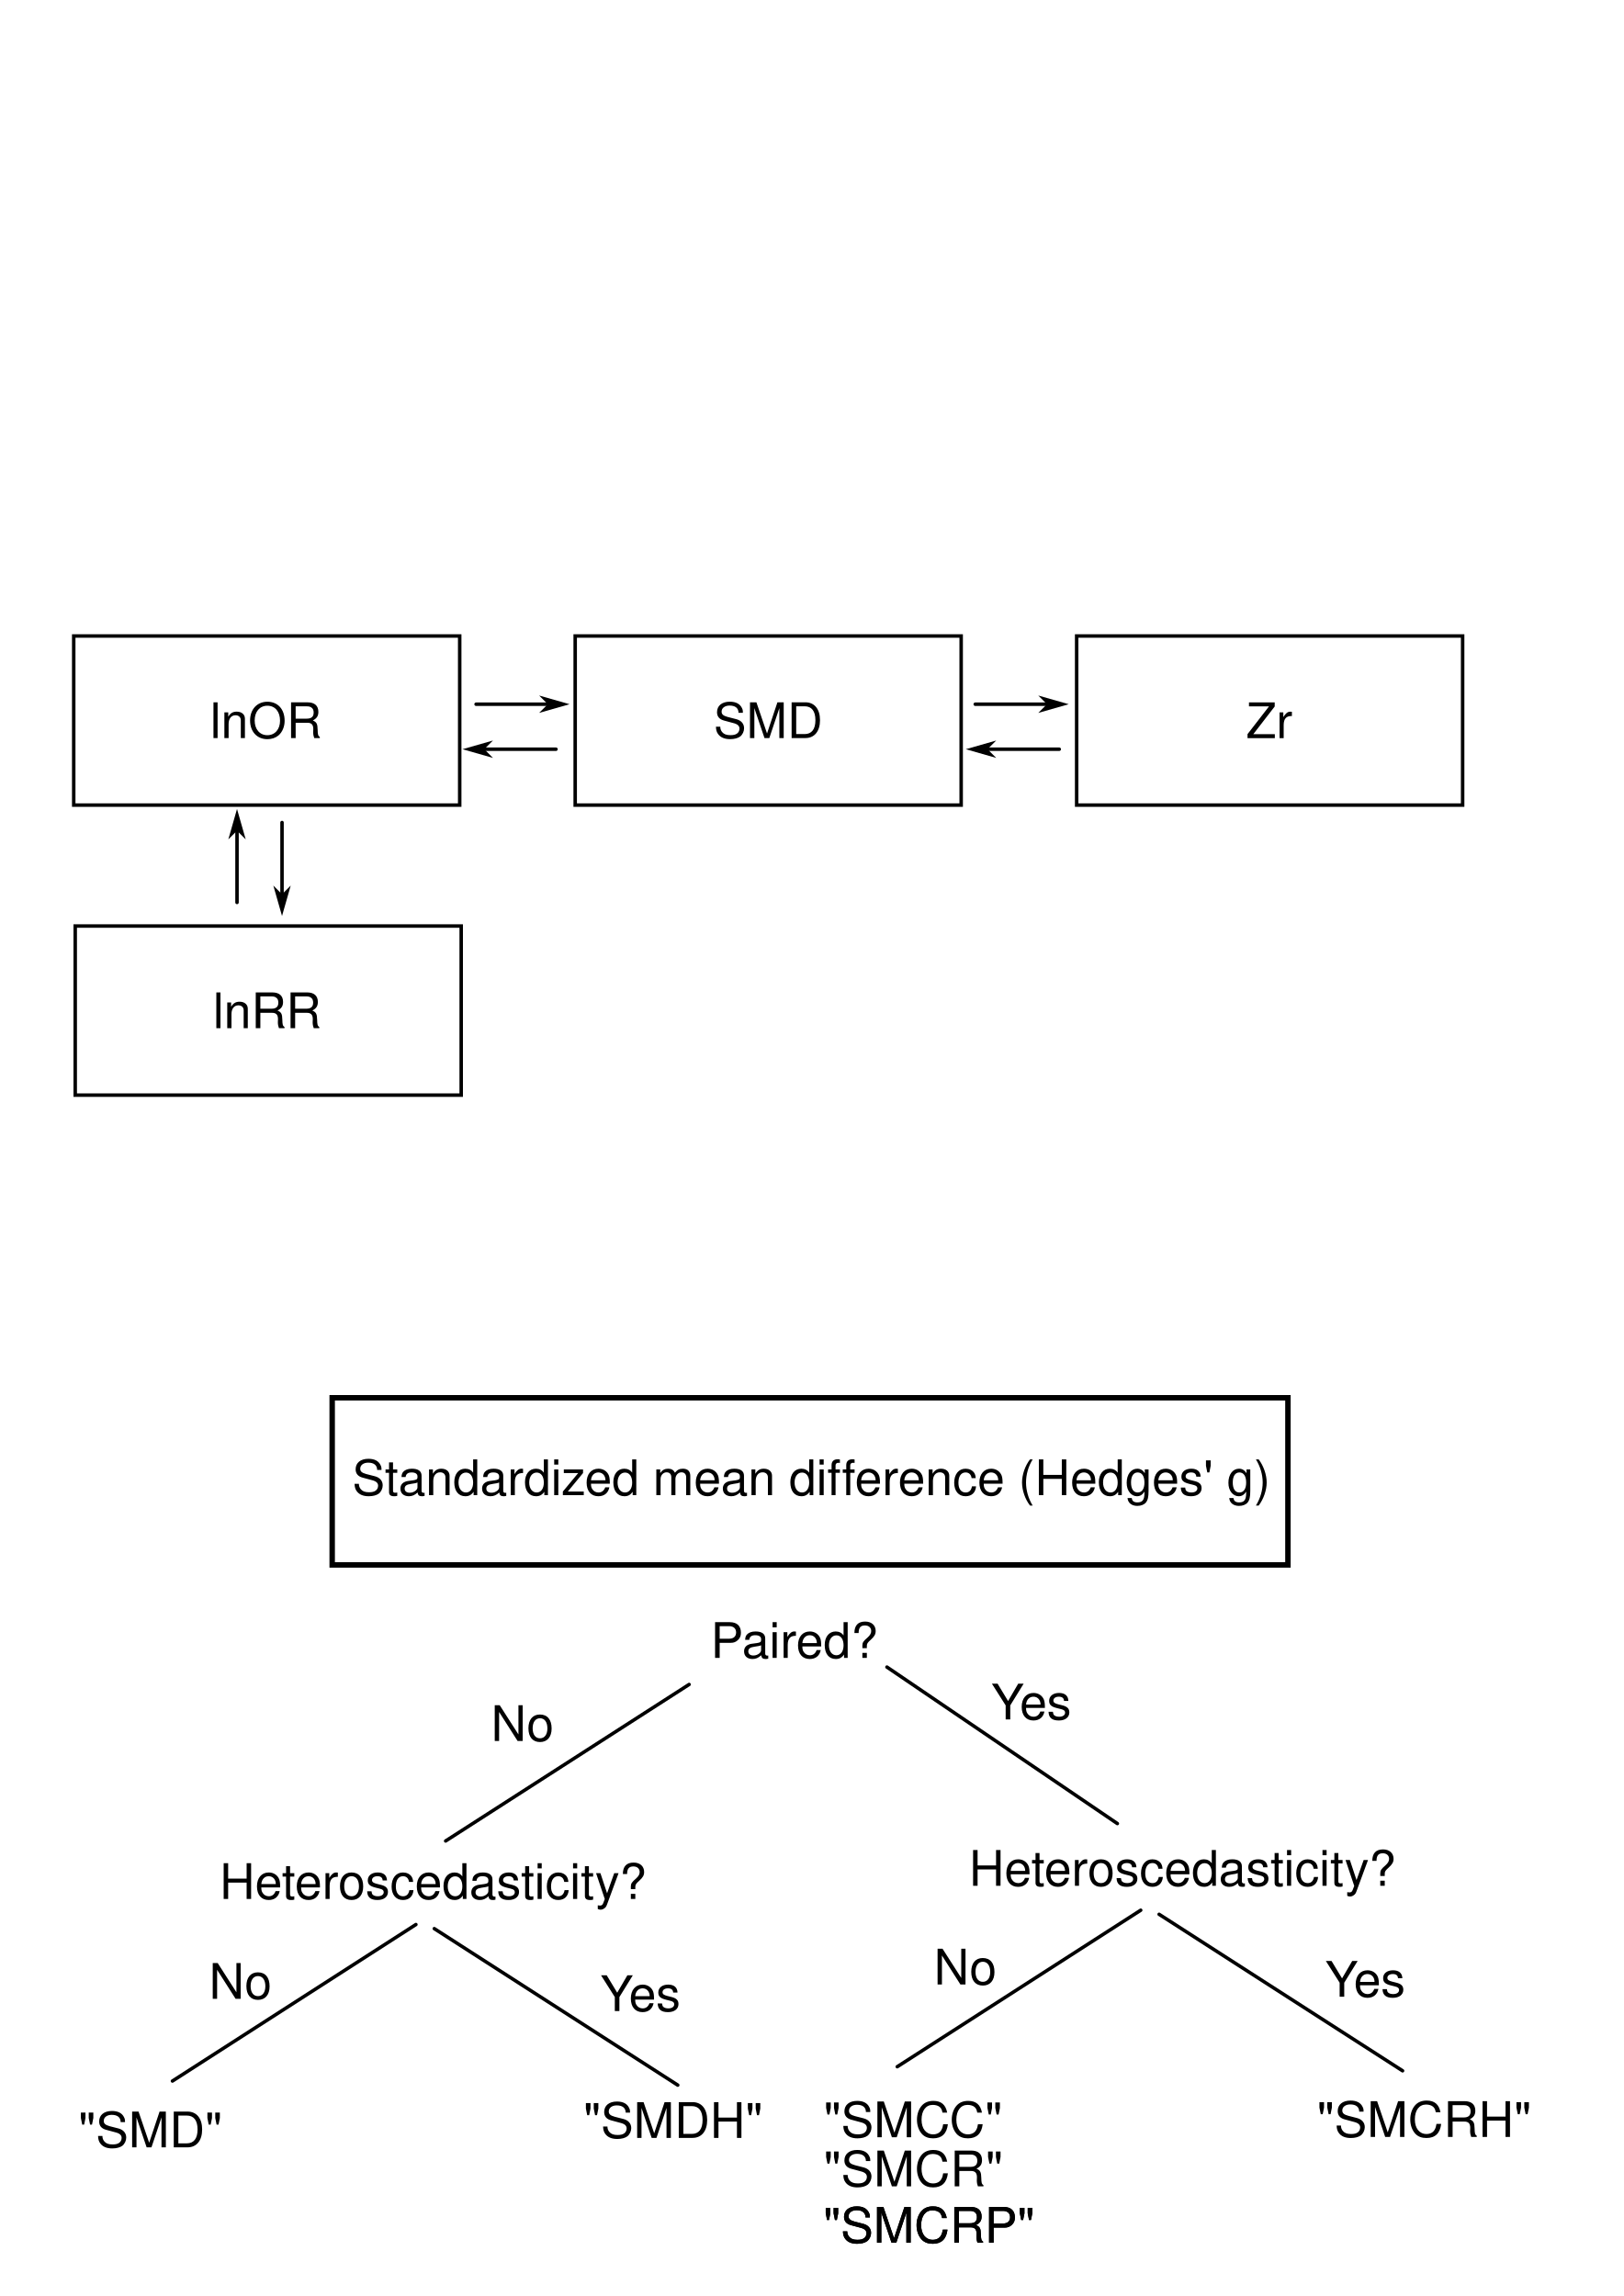
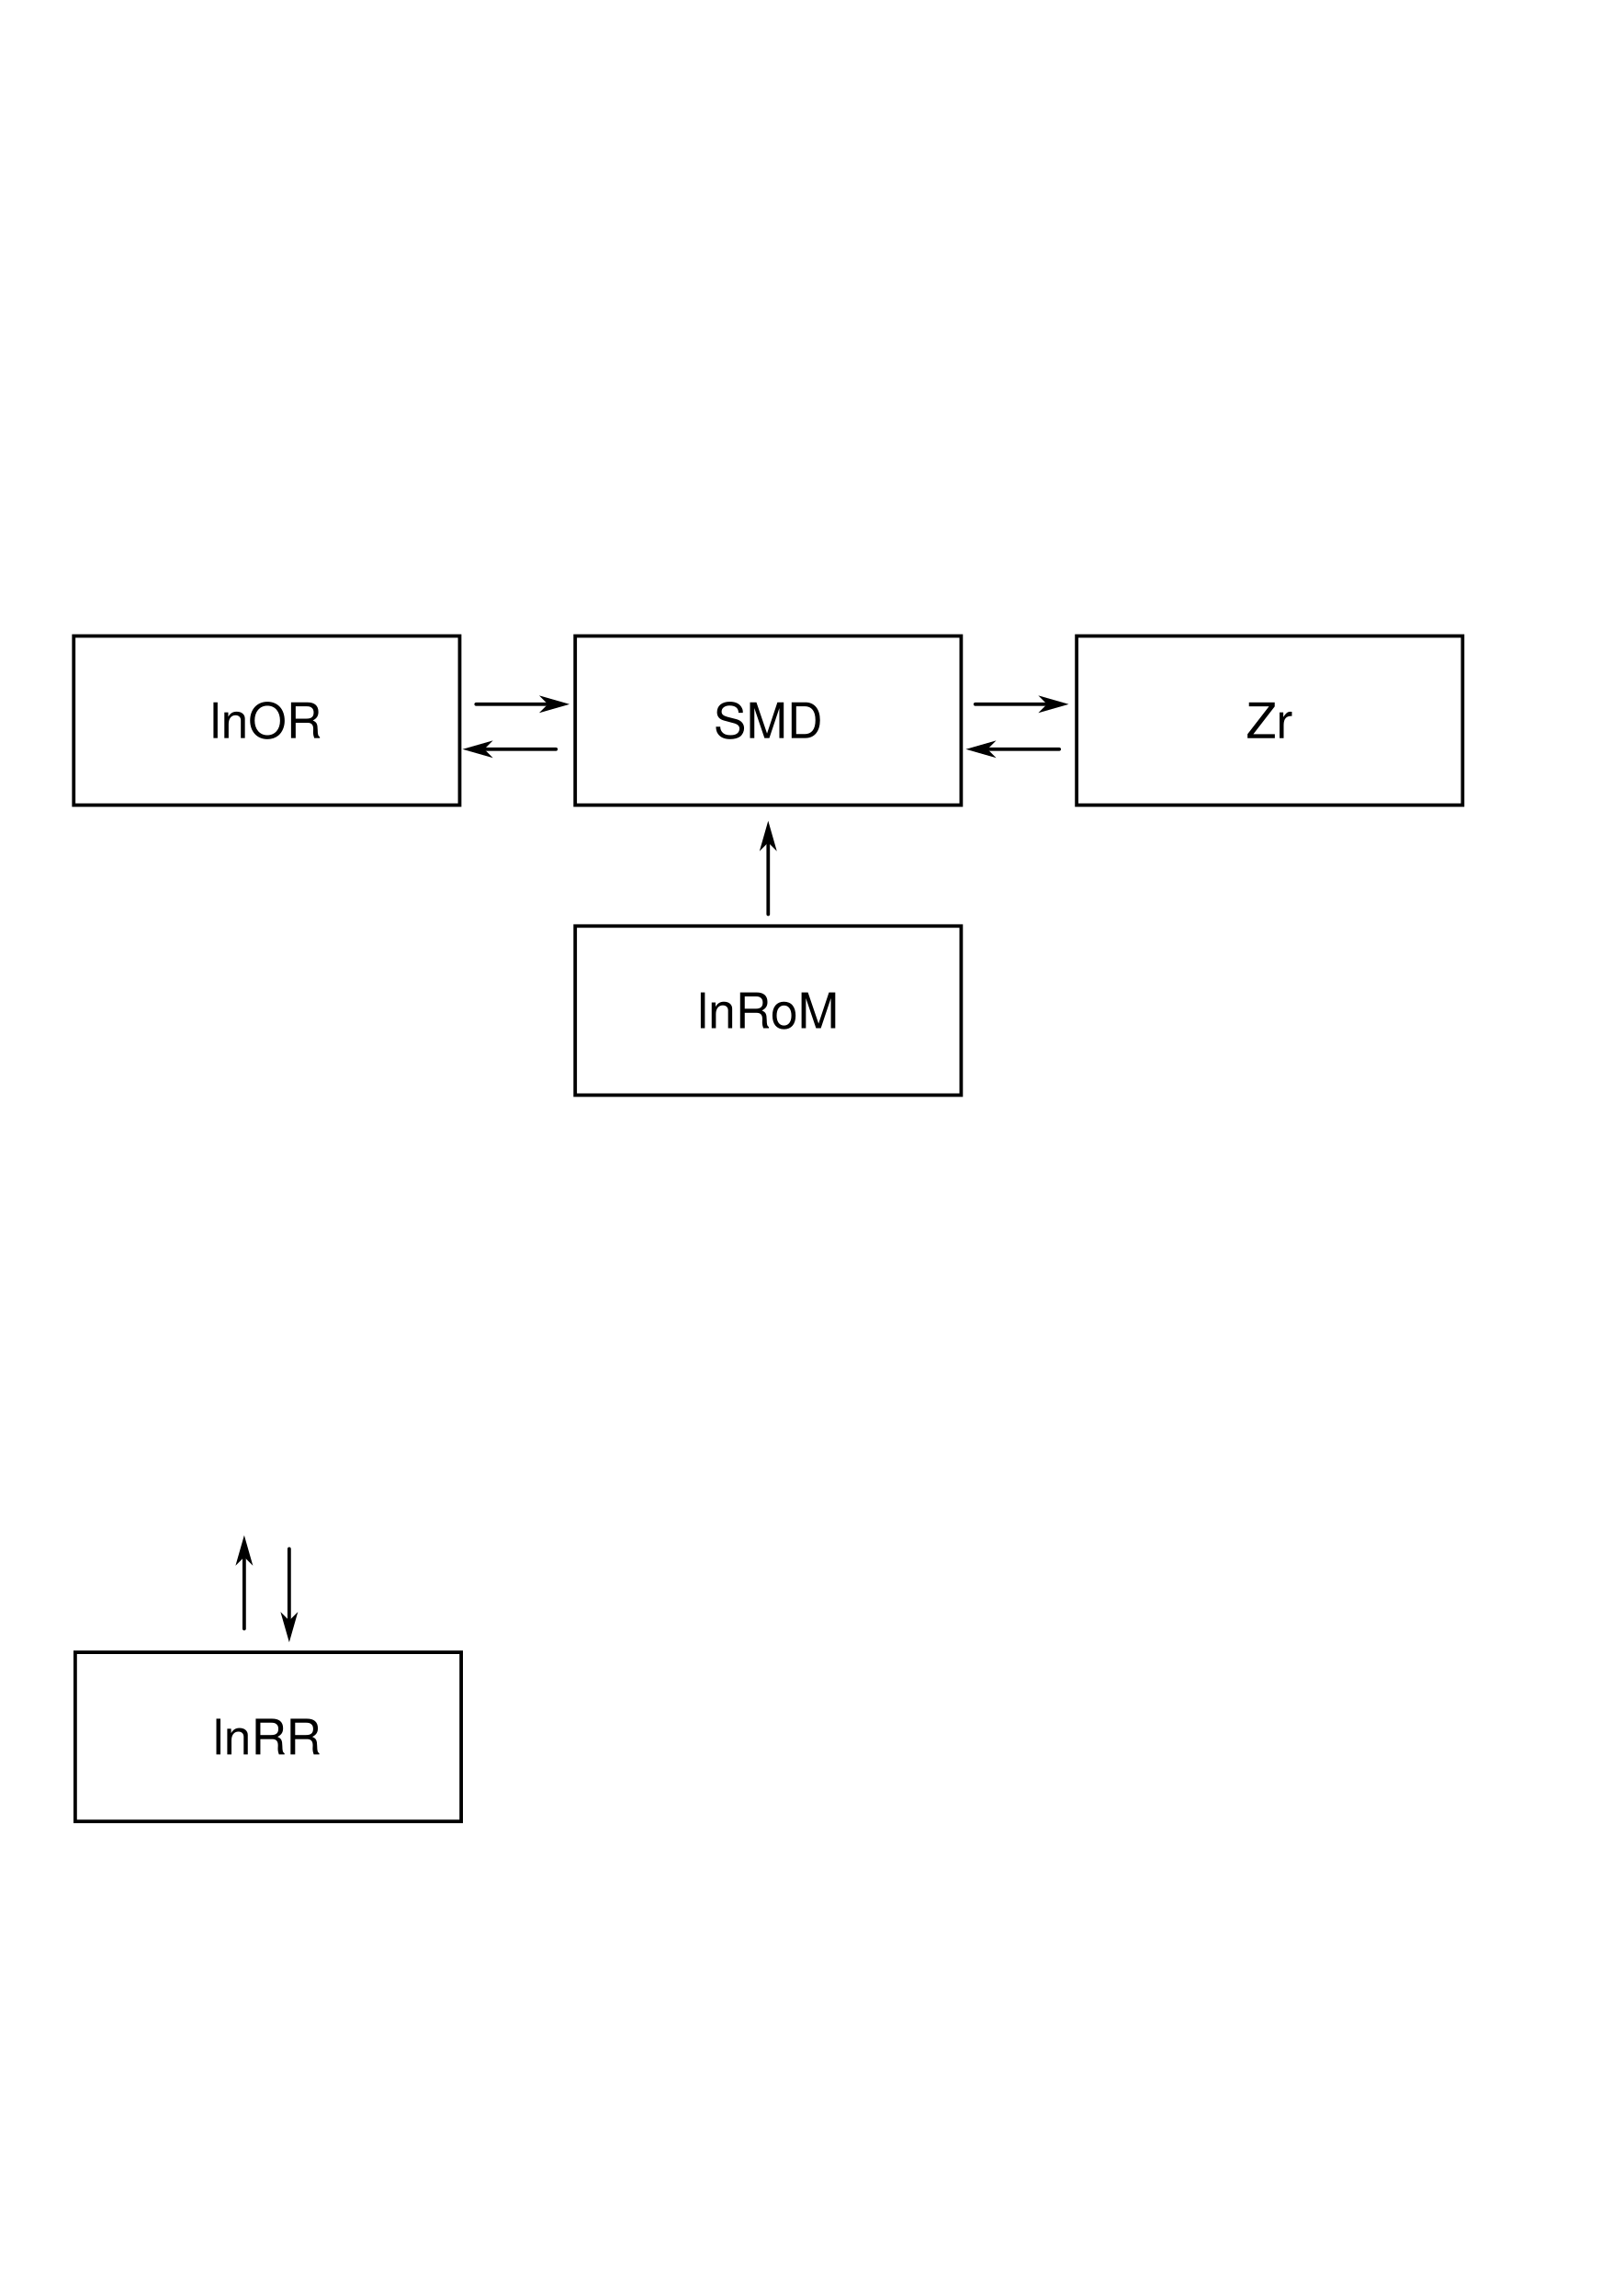
<svg xmlns="http://www.w3.org/2000/svg" width="210mm" height="297mm" viewBox="0 0 210 297" version="1.1" id="svg1">
  <defs id="defs1">
    <marker style="overflow:visible" id="marker12" refX="0" refY="0" orient="auto-start-reverse" markerWidth="1" markerHeight="1" viewBox="0 0 1 1" preserveAspectRatio="xMidYMid">
      <path style="fill:context-stroke;fill-rule:evenodd;stroke:none" d="M 0,0 5,-5 -12.5,0 5,5 Z" transform="scale(-0.5)" id="path12" />
    </marker>
    <marker style="overflow:visible" id="DartArrow" refX="0" refY="0" orient="auto-start-reverse" markerWidth="1" markerHeight="1" viewBox="0 0 1 1" preserveAspectRatio="xMidYMid">
      <path style="fill:context-stroke;fill-rule:evenodd;stroke:none" d="M 0,0 5,-5 -12.5,0 5,5 Z" transform="scale(-0.5)" id="path6" />
    </marker>
  </defs>
  <g id="layer1">
    <g id="g7" transform="translate(0.6333227,0.5929794)">
      <rect style="fill:none;stroke:#000000;stroke-width:0.45;stroke-linecap:round" id="rect6-1" width="49.92" height="21.875" x="73.758" y="81.674" />
      <text xml:space="preserve" style="font-size:6.35px;line-height:0px;font-family:Helvetica;-inkscape-font-specification:Helvetica;fill:none;stroke:#000000;stroke-width:0.45;stroke-linecap:round" x="91.665" y="94.88" id="text6">
        <tspan id="tspan6" style="fill:#000000;stroke:none;stroke-width:0.45" x="91.665" y="94.88">SMD</tspan>
      </text>
    </g>
    <g id="g8">
      <rect style="fill:none;stroke:#000000;stroke-width:0.45;stroke-linecap:round" id="rect6" width="49.92" height="21.875" x="9.535" y="82.267" />
      <text xml:space="preserve" style="font-size:6.35px;line-height:0px;font-family:Helvetica;-inkscape-font-specification:Helvetica;fill:none;stroke:#000000;stroke-width:0.45;stroke-linecap:round" x="27.172" y="95.478" id="text6-7">
        <tspan id="tspan6-1" style="fill:#000000;stroke:none;stroke-width:0.45" x="27.172" y="95.478">lnOR</tspan>
      </text>
    </g>
-     <g id="g9" transform="translate(0,6.35)">
+     <g id="g9" transform="translate(0,100.3006)">
      <rect style="fill:none;stroke:#000000;stroke-width:0.45;stroke-linecap:round" id="rect6-3" width="49.92" height="21.875" x="9.729" y="113.435" />
      <text xml:space="preserve" style="font-size:6.35px;line-height:0px;font-family:Helvetica;-inkscape-font-specification:Helvetica;fill:none;stroke:#000000;stroke-width:0.45;stroke-linecap:round" x="27.542" y="126.65" id="text6-7-6">
        <tspan id="tspan6-1-5" style="fill:#000000;stroke:none;stroke-width:0.45" x="27.542" y="126.65">lnRR</tspan>
+       </text>
+     </g>
+     <g id="g9-2" transform="translate(64.66282,6.35)">
+       <rect style="fill:none;stroke:#000000;stroke-width:0.45;stroke-linecap:round" id="rect6-3-4" width="49.92" height="21.875" x="9.729" y="113.435" />
+       <text xml:space="preserve" style="font-size:6.35px;line-height:0px;font-family:Helvetica;-inkscape-font-specification:Helvetica;fill:none;stroke:#000000;stroke-width:0.45;stroke-linecap:round" x="25.53" y="126.65" id="text6-7-6-8">
+         <tspan id="tspan6-1-5-3" style="fill:#000000;stroke:none;stroke-width:0.45" x="25.53" y="126.65">lnRoM</tspan>
      </text>
    </g>
    <g id="g6">
      <rect style="fill:none;stroke:#000000;stroke-width:0.45;stroke-linecap:round" id="rect6-15" width="49.92" height="21.875" x="139.248" y="82.267" />
      <text xml:space="preserve" style="font-size:6.35px;line-height:0px;font-family:Helvetica;-inkscape-font-specification:Helvetica;fill:none;stroke:#000000;stroke-width:0.45;stroke-linecap:round" x="161.175" y="95.482" id="text6-7-6-6">
        <tspan id="tspan6-1-5-6" style="fill:#000000;stroke:none;stroke-width:0.45" x="161.175" y="95.482">Zr</tspan>
      </text>
    </g>
    <path style="fill:#000000;stroke:#000000;stroke-width:0.45;stroke-linecap:round;stroke-opacity:1;stroke-dasharray:none;marker-end:url(#DartArrow)" d="m 61.573,91.094 h 9.278" id="path9" />
    <path style="fill:#000000;stroke:#000000;stroke-width:0.45;stroke-linecap:round;stroke-dasharray:none;stroke-opacity:1;marker-end:url(#DartArrow)" d="m 126.131,91.094 h 9.278" id="path10" />
    <path style="fill:#000000;stroke:#000000;stroke-width:0.45;stroke-linecap:round;stroke-dasharray:none;stroke-opacity:1;marker-start:url(#marker12)" d="m 127.719,96.915 h 9.278" id="path11" />
    <path style="fill:#000000;stroke:#000000;stroke-width:0.45;stroke-linecap:round;stroke-dasharray:none;stroke-opacity:1;marker-start:url(#marker12)" d="m 62.631,96.915 h 9.278" id="path13" />
-     <g id="g15" transform="rotate(90,49.30944,94.13475)">
+     <g id="g15" transform="rotate(90,2.799513,141.5754)">
      <path style="fill:#000000;stroke:#000000;stroke-width:0.45;stroke-linecap:round;stroke-dasharray:none;stroke-opacity:1;marker-end:url(#DartArrow)" d="m 61.573,106.969 h 9.278" id="path14" />
      <path style="fill:#000000;stroke:#000000;stroke-width:0.45;stroke-linecap:round;stroke-dasharray:none;stroke-opacity:1;marker-start:url(#marker12)" d="m 62.631,112.79 h 9.278" id="path15" />
    </g>
-     <rect style="fill:none;stroke:#000000;stroke-width:0.704;stroke-linecap:round" id="rect6-1-6" width="123.61" height="21.621" x="42.963" y="180.808" />
-     <text xml:space="preserve" style="font-size:6.35px;line-height:0px;font-family:Helvetica;-inkscape-font-specification:Helvetica;fill:none;stroke:#000000;stroke-width:0.45;stroke-linecap:round" x="45.56" y="193.406" id="text6-5">
-       <tspan id="tspan6-0" style="fill:#000000;stroke:none;stroke-width:0.45" x="45.56" y="193.406">Standardized mean difference (Hedges' g)</tspan>
-     </text>
-     <text xml:space="preserve" style="font-size:6.35px;line-height:0px;font-family:Helvetica;-inkscape-font-specification:Helvetica;fill:none;stroke:#000000;stroke-width:0.45;stroke-linecap:round" x="10.134" y="277.769" id="text15">
-       <tspan id="tspan15" style="fill:#000000;stroke:none;stroke-width:0.45" x="10.134" y="277.769">"SMD"</tspan>
-     </text>
-     <text xml:space="preserve" style="font-size:6.35px;line-height:0px;font-family:Helvetica;-inkscape-font-specification:Helvetica;fill:none;stroke:#000000;stroke-width:0.45;stroke-linecap:round" x="75.449" y="276.545" id="text6-7-1-3">
-       <tspan id="tspan6-1-2-8" style="fill:#000000;stroke:none;stroke-width:0.45" x="75.449" y="276.545">"SMDH"</tspan>
-     </text>
-     <text xml:space="preserve" style="font-size:6.35px;line-height:0px;font-family:Helvetica;-inkscape-font-specification:Helvetica;fill:none;stroke:#000000;stroke-width:0.45;stroke-linecap:round" x="106.52" y="276.463" id="text6-7-1-3-9">
-       <tspan id="tspan6-1-2-8-7" style="fill:#000000;stroke:none;stroke-width:0.45" x="106.52" y="276.463">"SMCC" </tspan>
-     </text>
-     <text xml:space="preserve" style="font-size:6.35px;line-height:0px;font-family:Helvetica;-inkscape-font-specification:Helvetica;fill:none;stroke:#000000;stroke-width:0.45;stroke-linecap:round" x="170.319" y="276.423" id="text6-7-1-3-9-7">
-       <tspan id="tspan6-1-2-8-7-7" style="fill:#000000;stroke:none;stroke-width:0.45" x="170.319" y="276.423">"SMCRH"</tspan>
-     </text>
-     <text xml:space="preserve" style="font-size:6.35px;line-height:0px;font-family:Helvetica;-inkscape-font-specification:Helvetica;fill:none;stroke:#000000;stroke-width:0.45;stroke-linecap:round" x="125.323" y="243.935" id="text6-7-1-3-0">
-       <tspan id="tspan6-1-2-8-4" style="fill:#000000;stroke:none;stroke-width:0.45" x="125.323" y="243.935">Heteroscedasticity?</tspan>
-     </text>
-     <text xml:space="preserve" style="font-size:6.35px;line-height:0px;font-family:Helvetica;-inkscape-font-specification:Helvetica;fill:none;stroke:#000000;stroke-width:0.45;stroke-linecap:round" x="28.397" y="245.635" id="text6-7-1-1">
-       <tspan id="tspan6-1-2-5" style="fill:#000000;stroke:none;stroke-width:0.45" x="28.397" y="245.635">Heteroscedasticity?</tspan>
-     </text>
-     <text xml:space="preserve" style="font-size:6.35px;line-height:0px;font-family:Helvetica;-inkscape-font-specification:Helvetica;fill:none;stroke:#000000;stroke-width:0.45;stroke-linecap:round" x="128.206" y="222.415" id="text6-7-1-1-0">
-       <tspan id="tspan6-1-2-5-6" style="fill:#000000;stroke:none;stroke-width:0.45" x="128.206" y="222.415">Yes</tspan>
-     </text>
-     <text xml:space="preserve" style="font-size:6.35px;line-height:0px;font-family:Helvetica;-inkscape-font-specification:Helvetica;fill:none;stroke:#000000;stroke-width:0.45;stroke-linecap:round" x="77.657" y="260.142" id="text6-7-1-1-0-8">
-       <tspan id="tspan6-1-2-5-6-2" style="fill:#000000;stroke:none;stroke-width:0.45" x="77.657" y="260.142">Yes</tspan>
-     </text>
-     <text xml:space="preserve" style="font-size:6.35px;line-height:0px;font-family:Helvetica;-inkscape-font-specification:Helvetica;fill:none;stroke:#000000;stroke-width:0.45;stroke-linecap:round" x="63.504" y="225.202" id="text6-7-1-1-0-1">
-       <tspan id="tspan6-1-2-5-6-4" style="fill:#000000;stroke:none;stroke-width:0.45" x="63.504" y="225.202">No</tspan>
-     </text>
-     <text xml:space="preserve" style="font-size:6.35px;line-height:0px;font-family:Helvetica;-inkscape-font-specification:Helvetica;fill:none;stroke:#000000;stroke-width:0.45;stroke-linecap:round" x="27.033" y="258.555" id="text6-7-1-1-0-1-9">
-       <tspan id="tspan6-1-2-5-6-4-0" style="fill:#000000;stroke:none;stroke-width:0.45" x="27.033" y="258.555">No</tspan>
-     </text>
-     <text xml:space="preserve" style="font-size:6.35px;line-height:0px;font-family:Helvetica;-inkscape-font-specification:Helvetica;fill:none;stroke:#000000;stroke-width:0.45;stroke-linecap:round" x="91.908" y="214.461" id="text6-7-1-1-9">
-       <tspan id="tspan6-1-2-5-1" style="fill:#000000;stroke:none;stroke-width:0.45" x="91.908" y="214.461">Paired?</tspan>
-     </text>
-     <path style="fill:#000000;stroke:#000000;stroke-width:0.45;stroke-linecap:round;stroke-dasharray:none;stroke-opacity:1" d="m 89.126,217.895 -31.489,20.243" id="path16" />
-     <path style="fill:#000000;stroke:#000000;stroke-width:0.45;stroke-linecap:round;stroke-dasharray:none;stroke-opacity:1" d="m 53.791,248.949 -31.489,20.243" id="path16-8" />
-     <path style="fill:#000000;stroke:#000000;stroke-width:0.45;stroke-linecap:round;stroke-dasharray:none;stroke-opacity:1" d="m 114.711,215.645 29.802,20.243" id="path17" />
-     <path style="fill:#000000;stroke:#000000;stroke-width:0.45;stroke-linecap:round;stroke-dasharray:none;stroke-opacity:1" d="m 56.168,249.479 31.489,20.243" id="path18" />
-     <text xml:space="preserve" style="font-size:6.35px;line-height:0px;font-family:Helvetica;-inkscape-font-specification:Helvetica;fill:none;stroke:#000000;stroke-width:0.45;stroke-linecap:round" x="171.402" y="258.29" id="text6-7-1-1-0-8-9">
-       <tspan id="tspan6-1-2-5-6-2-8" style="fill:#000000;stroke:none;stroke-width:0.45" x="171.402" y="258.29">Yes</tspan>
-     </text>
-     <text xml:space="preserve" style="font-size:6.35px;line-height:0px;font-family:Helvetica;-inkscape-font-specification:Helvetica;fill:none;stroke:#000000;stroke-width:0.45;stroke-linecap:round" x="120.777" y="256.703" id="text6-7-1-1-0-1-9-1">
-       <tspan id="tspan6-1-2-5-6-4-0-0" style="fill:#000000;stroke:none;stroke-width:0.45" x="120.777" y="256.703">No</tspan>
-     </text>
-     <path style="fill:#000000;stroke:#000000;stroke-width:0.45;stroke-linecap:round;stroke-dasharray:none;stroke-opacity:1" d="m 147.535,247.097 -31.489,20.243" id="path16-8-3" />
-     <path style="fill:#000000;stroke:#000000;stroke-width:0.45;stroke-linecap:round;stroke-dasharray:none;stroke-opacity:1" d="m 149.912,247.626 31.489,20.243" id="path18-7" />
-     <text xml:space="preserve" style="font-size:6.35px;line-height:0px;font-family:Helvetica;-inkscape-font-specification:Helvetica;fill:none;stroke:#000000;stroke-width:0.45;stroke-linecap:round" x="106.52" y="282.813" id="text18">
-       <tspan id="tspan18" style="fill:#000000;stroke:none;stroke-width:0.45" x="106.52" y="282.813">"SMCR" </tspan>
-     </text>
-     <text xml:space="preserve" style="font-size:6.35px;line-height:0px;font-family:Helvetica;-inkscape-font-specification:Helvetica;fill:none;stroke:#000000;stroke-width:0.45;stroke-linecap:round" x="106.467" y="290.104" id="text18-1">
-       <tspan id="tspan18-0" style="fill:#000000;stroke:none;stroke-width:0.45" x="106.467" y="290.104">"SMCRP" </tspan>
-     </text>
-     <text xml:space="preserve" style="font-size:6.35px;line-height:0px;font-family:Helvetica;-inkscape-font-specification:Helvetica;fill:none;stroke:#000000;stroke-width:0.45;stroke-linecap:round" x="106.467" y="290.104" id="text19">
-       <tspan id="tspan19" style="fill:#000000;stroke:none;stroke-width:0.45" x="106.467" y="290.104">"SMCRP" </tspan>
-     </text>
+     <g id="g2" transform="rotate(90,82.89349,129.248)">
+       <path style="fill:#000000;stroke:#000000;stroke-width:0.45;stroke-linecap:round;stroke-dasharray:none;stroke-opacity:1;marker-start:url(#marker12)" d="m 62.631,112.79 h 9.278" id="path2" />
+     </g>
  </g>
</svg>
